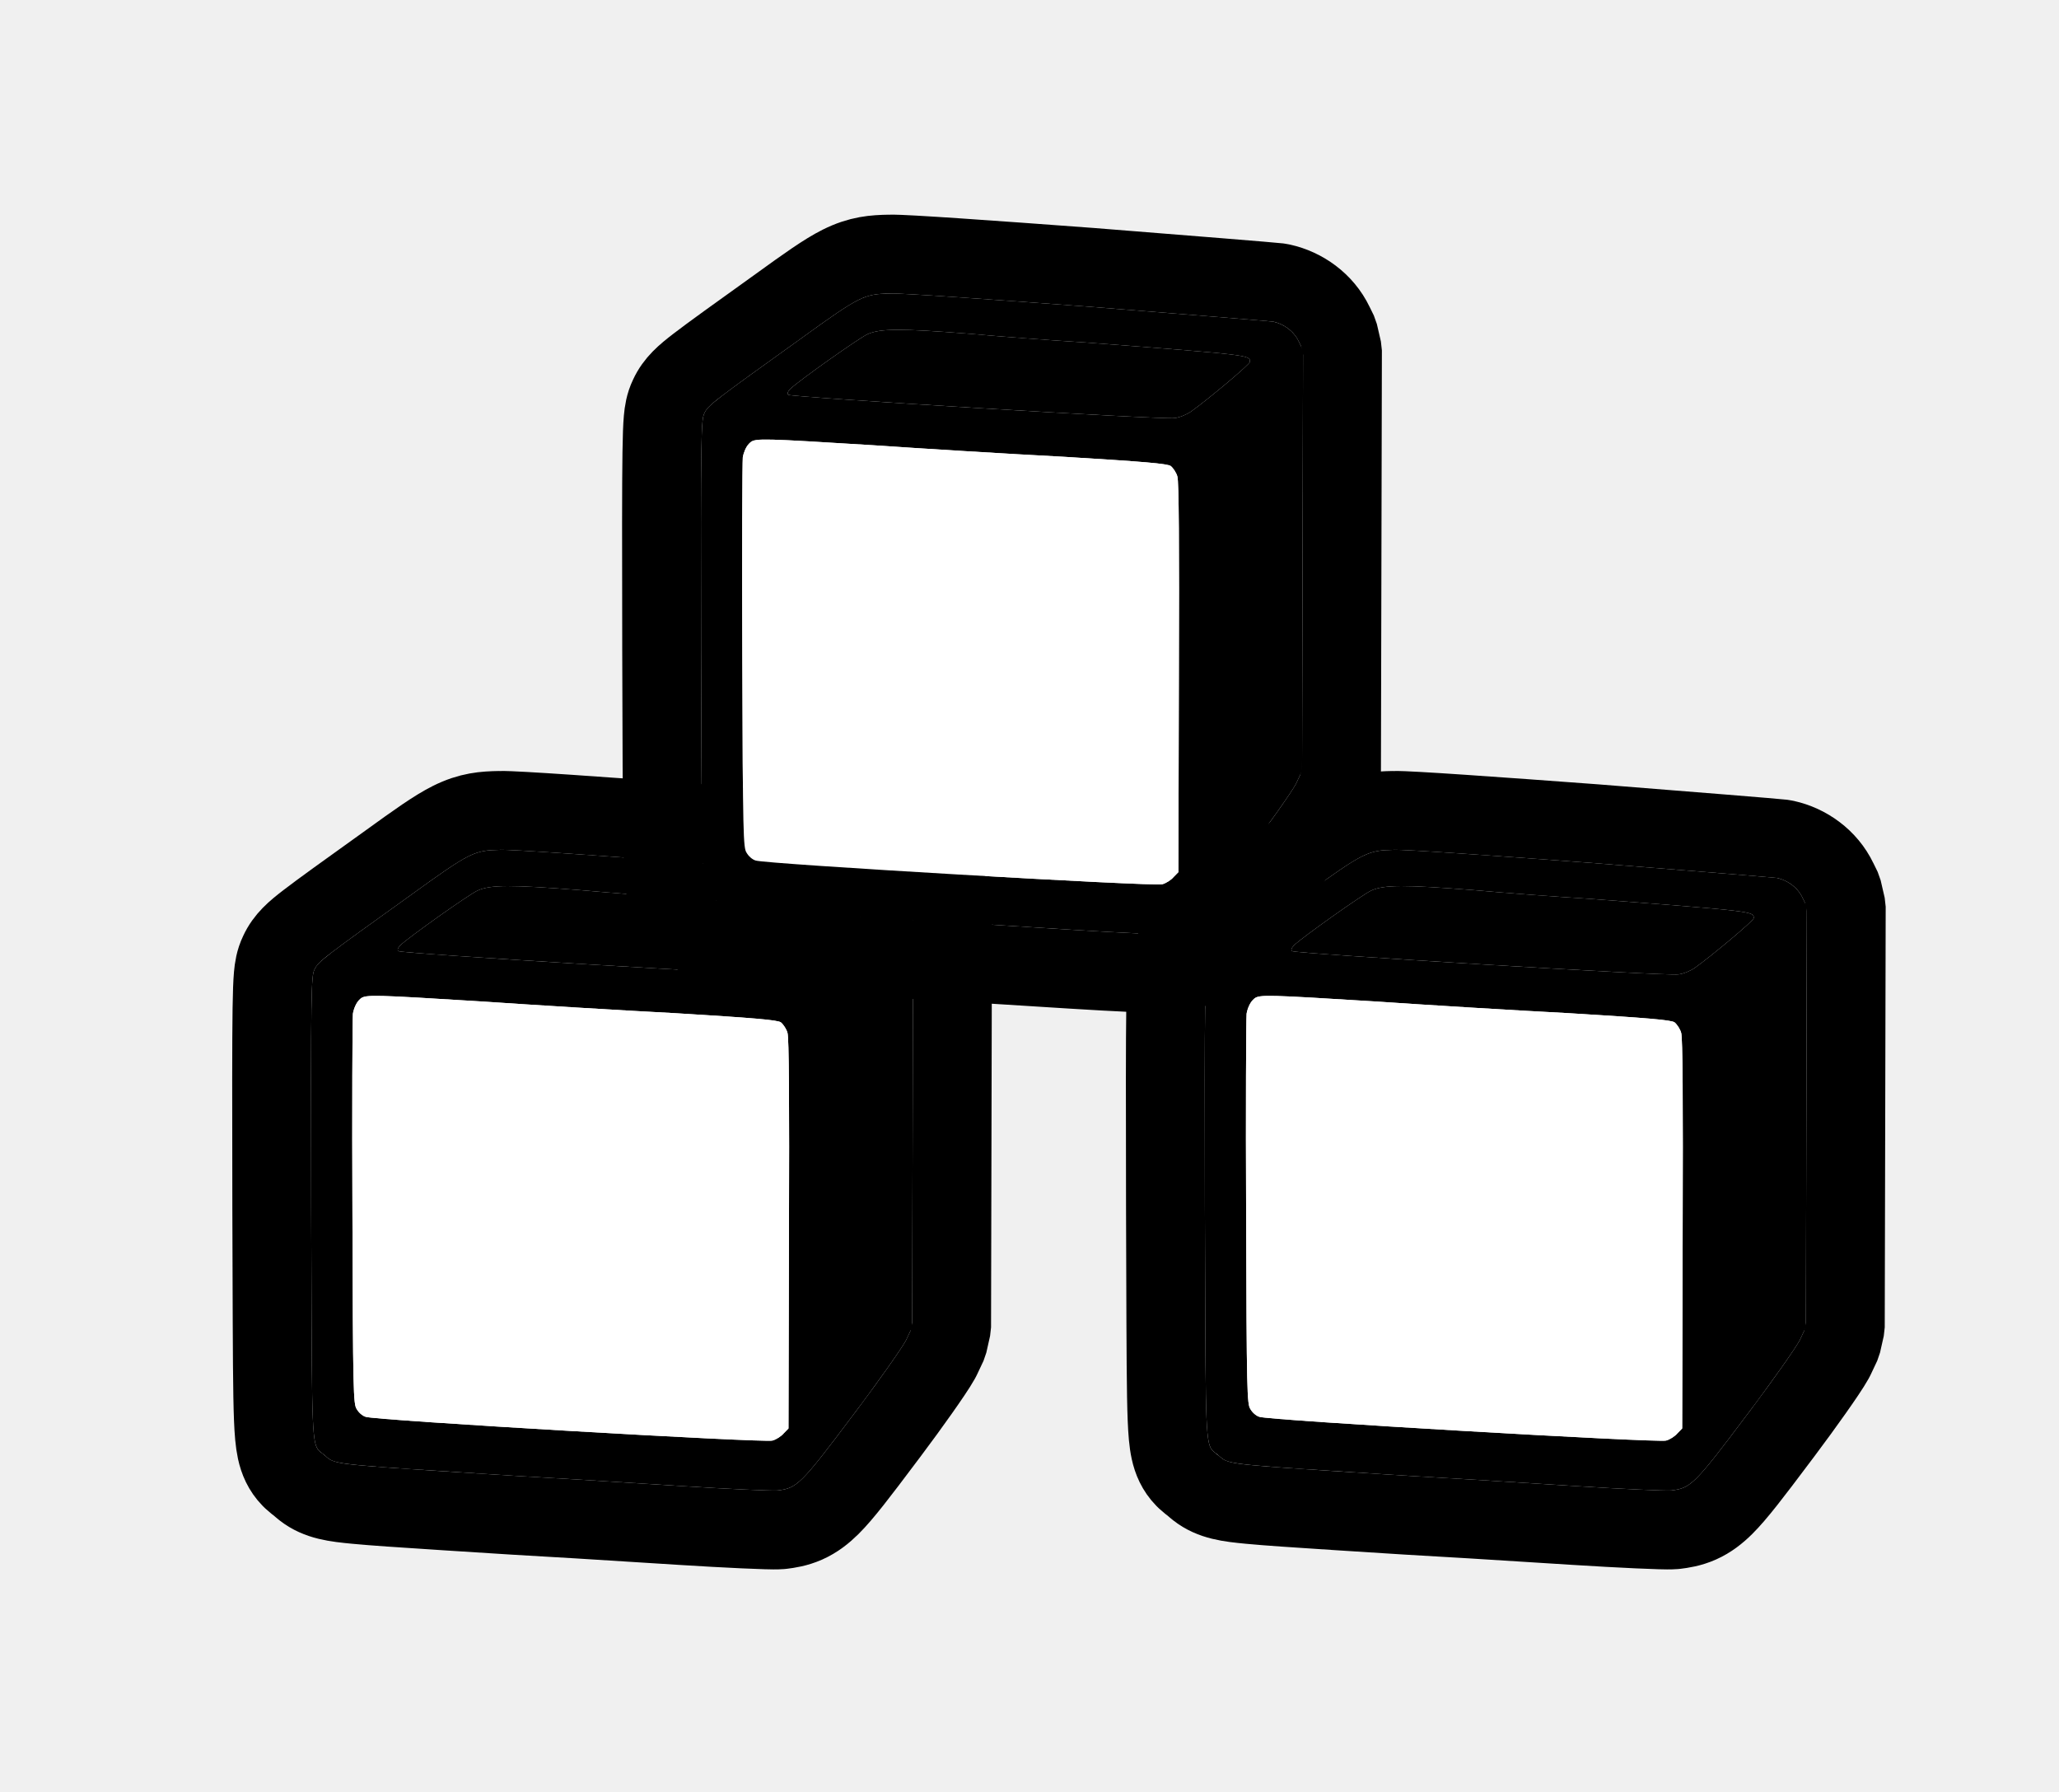
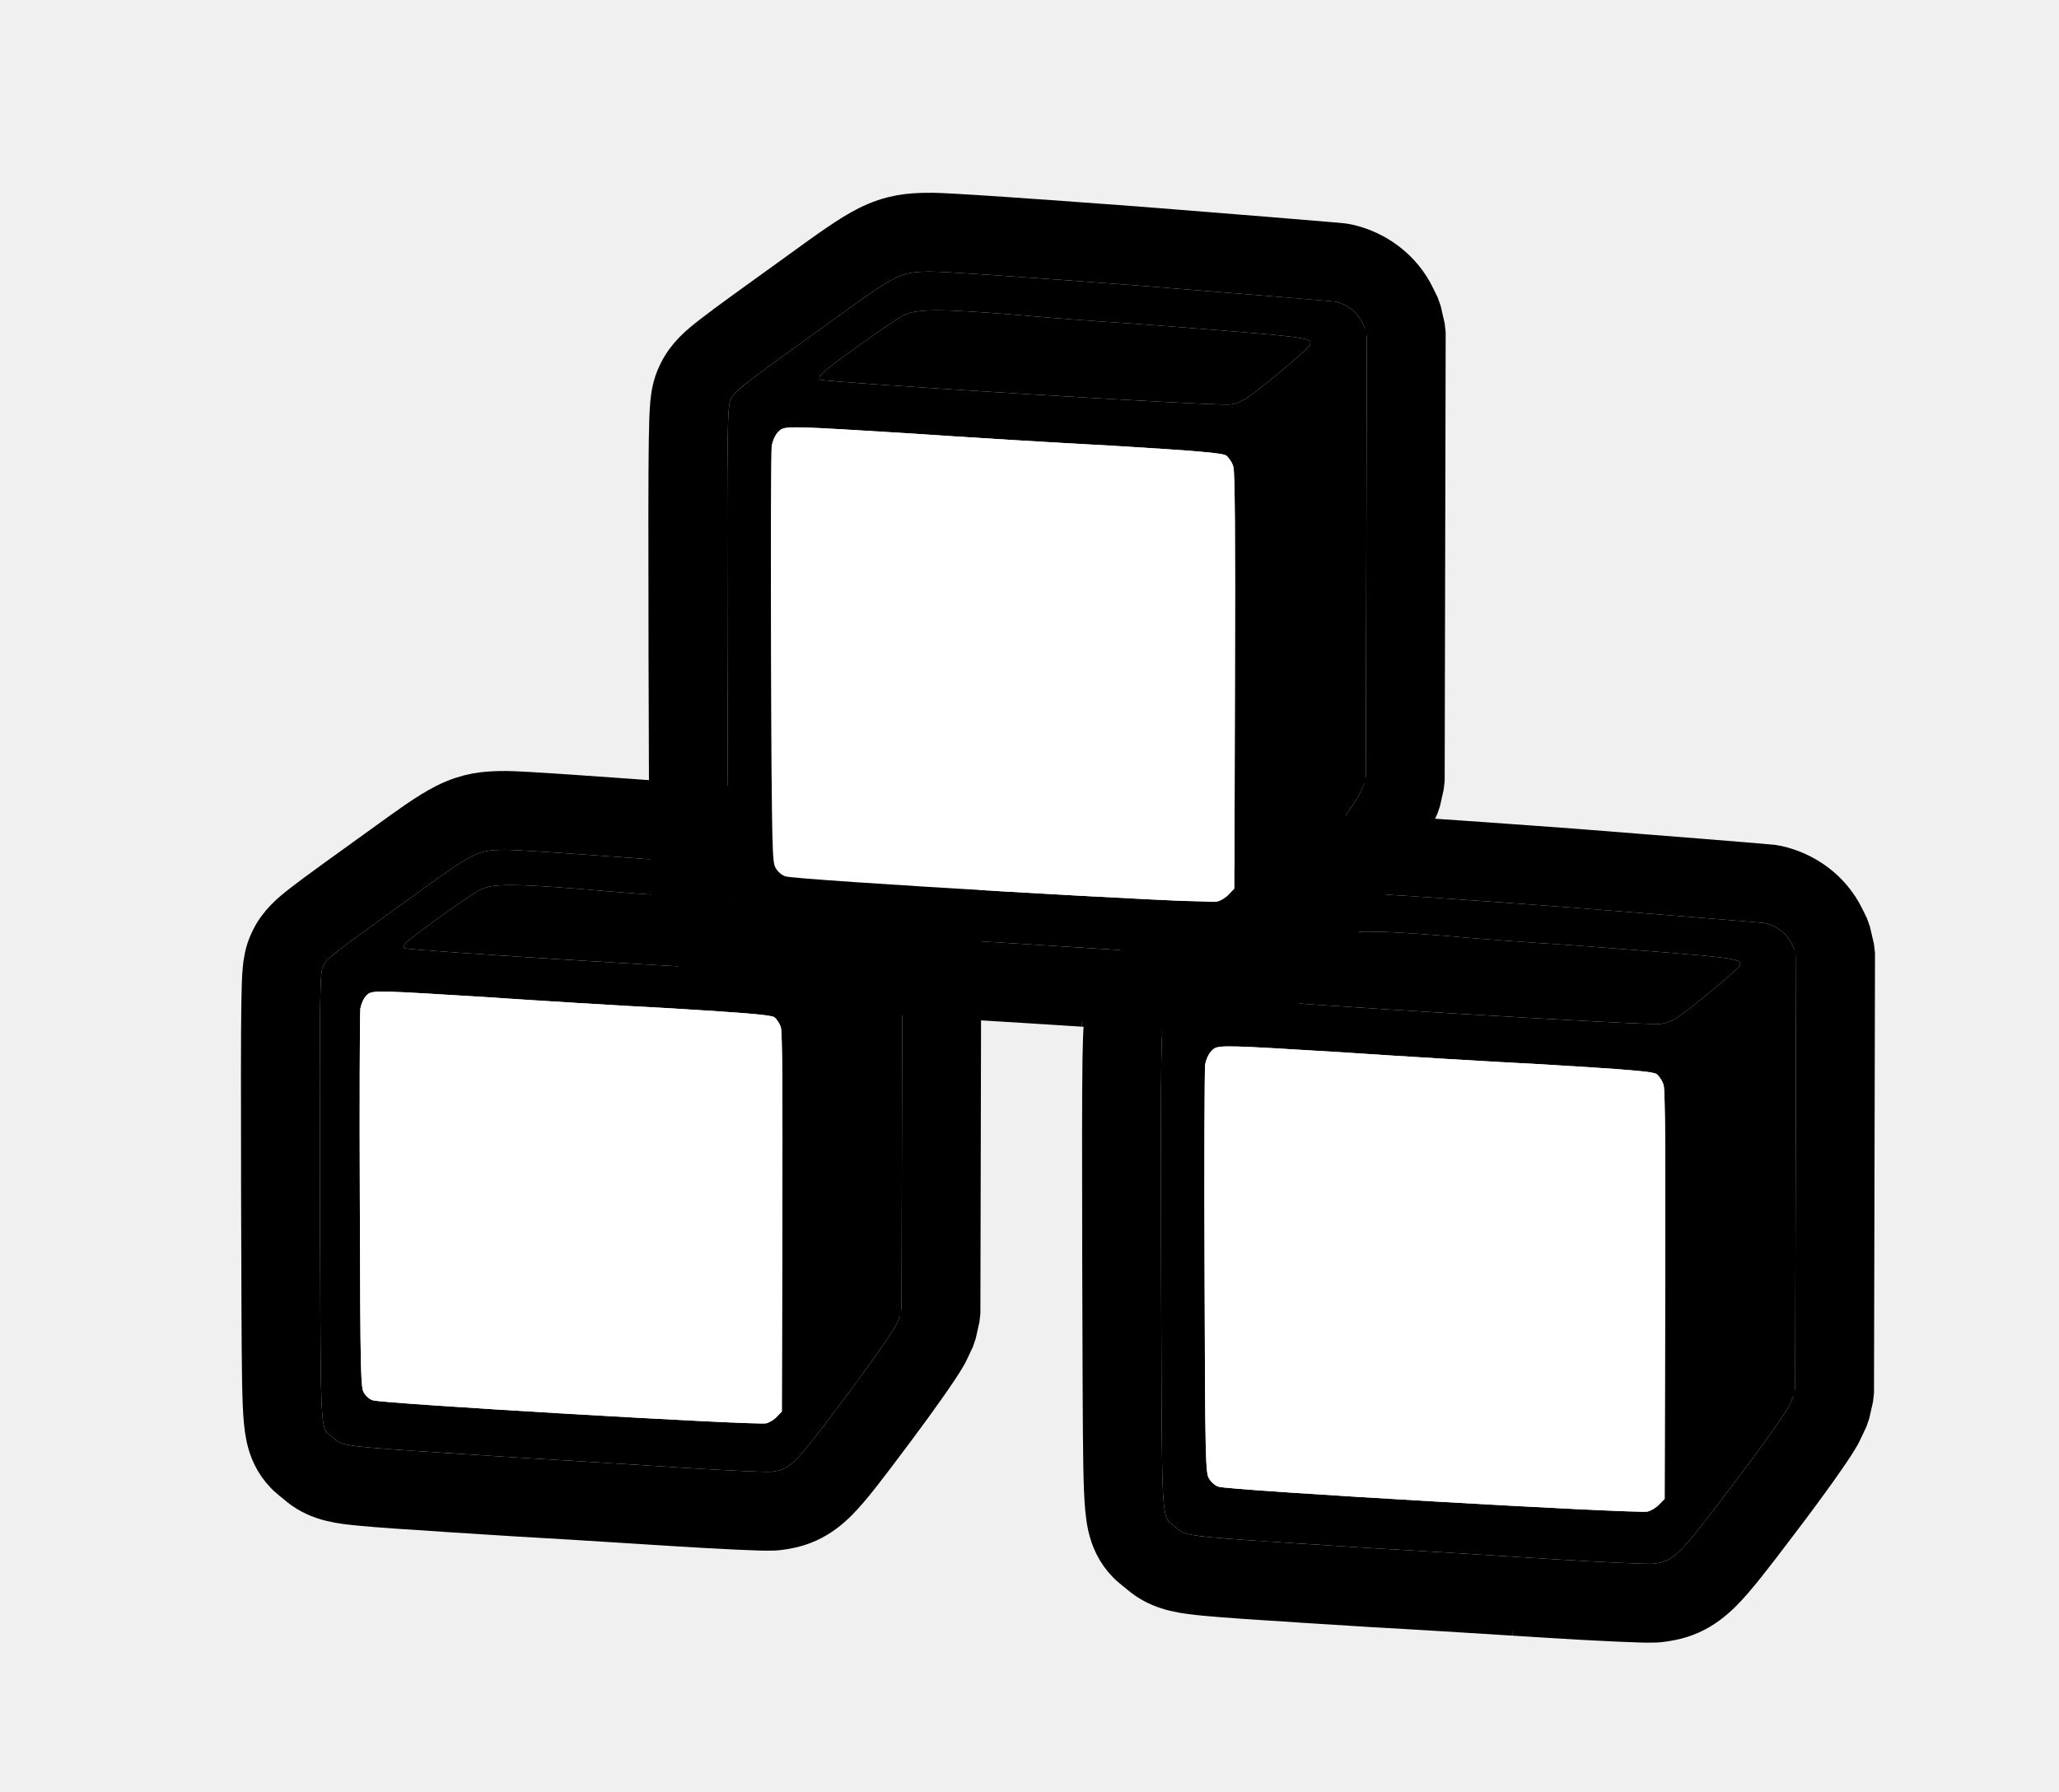
<svg xmlns="http://www.w3.org/2000/svg" width="470" height="409" viewBox="0 0 470 409" fill="none">
-   <path fill-rule="evenodd" clip-rule="evenodd" d="M405.623 200.422C404.757 200.312 385.716 198.763 363.32 196.993C341.032 195.334 320.692 193.895 318.204 194.006C312.253 194.117 311.28 194.559 297.972 204.184C278.065 218.455 276.55 219.561 275.793 221.331C275.035 222.77 274.927 226.088 275.035 275.54C275.055 280.813 275.07 285.574 275.084 289.875C275.199 326.273 275.21 329.67 276.902 331.256C277.076 331.419 277.268 331.563 277.48 331.722C277.66 331.858 277.855 332.004 278.065 332.182C278.188 332.287 278.301 332.387 278.408 332.481C278.577 332.632 278.733 332.769 278.896 332.897C280.717 334.323 283.507 334.5 317.414 336.648C318.88 336.741 320.405 336.838 321.991 336.939C329.955 337.372 342.165 338.144 352.179 338.778L352.212 338.78C354.974 338.954 357.567 339.118 359.858 339.262C370.352 339.926 380.198 340.368 381.496 340.257C385.932 339.704 386.798 338.93 398.59 323.221C404.541 315.366 409.951 307.622 410.816 305.962L412.223 302.975L412.331 254.963L412.439 206.95L411.465 204.958C410.383 202.635 408.111 200.976 405.623 200.422ZM285.963 228.301C285.314 228.965 284.773 230.182 284.556 231.399C284.448 232.505 284.34 253.082 284.448 276.978C284.556 317.91 284.665 320.566 285.422 321.672C285.855 322.446 286.72 323.221 287.478 323.442C289.317 324.216 378.467 329.416 380.306 328.863C381.172 328.641 382.362 327.867 382.903 327.203L383.985 326.097L384.093 281.845C384.201 250.759 384.093 237.041 383.768 235.824C383.552 234.939 382.794 233.832 382.253 233.39C381.496 232.837 376.195 232.394 358.019 231.288C345.252 230.624 325.453 229.407 314.201 228.633L313.822 228.61C289.548 227.12 287.453 226.992 286.298 227.977C286.188 228.07 286.088 228.173 285.977 228.286L285.963 228.301ZM295.376 215.8C297.323 213.919 311.063 204.184 313.011 203.299C315.932 201.971 320.584 201.971 336.272 203.188C343.521 203.852 355.53 204.737 362.779 205.18C400.324 208.031 400.324 208.056 400.322 209.566C400.322 209.578 400.321 209.592 400.321 209.605C400.321 210.158 390.692 218.234 386.798 220.999C385.824 221.663 384.201 222.327 383.119 222.438C380.631 222.88 295.484 217.681 294.943 217.127C294.618 216.906 294.835 216.353 295.376 215.8Z" fill="black" />
-   <path d="M285.963 228.301C285.314 228.965 284.773 230.182 284.556 231.399C284.448 232.505 284.34 253.082 284.448 276.978C284.556 317.91 284.665 320.566 285.422 321.672C285.855 322.446 286.72 323.221 287.478 323.442C289.317 324.216 378.467 329.416 380.306 328.863C381.172 328.641 382.362 327.867 382.903 327.203L383.985 326.097L384.093 281.845C384.201 250.759 384.093 237.041 383.768 235.824C383.552 234.939 382.794 233.832 382.253 233.39C381.496 232.837 376.195 232.394 358.019 231.288C345.252 230.624 325.453 229.407 314.201 228.633L313.822 228.61C289.548 227.12 287.453 226.992 286.298 227.977C286.188 228.07 286.088 228.173 285.977 228.286L285.963 228.301Z" fill="white" />
-   <path d="M313.011 203.299C311.063 204.184 297.323 213.919 295.376 215.8C294.835 216.353 294.618 216.906 294.943 217.127C295.484 217.681 380.631 222.88 383.119 222.438C384.201 222.327 385.824 221.663 386.798 220.999C390.692 218.234 400.321 210.158 400.321 209.605L400.322 209.566C400.324 208.056 400.324 208.031 362.779 205.18C355.53 204.737 343.521 203.852 336.272 203.188C320.584 201.971 315.932 201.971 313.011 203.299Z" fill="black" />
-   <path d="M318.038 185.01L318.037 185.008C314.567 185.072 311.247 185.261 306.817 187.479C303.359 189.211 299.097 192.264 292.729 196.869H292.728C282.857 203.945 277.328 207.912 274.208 210.315C271.445 212.444 269.075 214.375 267.647 217.502C266.764 219.335 266.513 221.114 266.375 222.652C266.228 224.307 266.144 226.704 266.09 230.295C265.981 237.582 265.982 250.869 266.036 275.56V275.573L266.083 289.903C266.141 307.985 266.172 318.172 266.41 323.987C266.525 326.808 266.704 329.205 267.125 331.146C267.605 333.364 268.52 335.559 270.365 337.448L270.747 337.821C271.343 338.381 271.943 338.819 272.078 338.92V338.921C272.125 338.956 272.156 338.979 272.185 339.001C272.212 339.021 272.229 339.035 272.242 339.045C272.243 339.046 272.245 339.047 272.247 339.048L272.437 339.216C272.568 339.332 272.931 339.657 273.348 339.983V339.984C276.681 342.593 280.633 343.021 285.271 343.462C289.28 343.843 295.555 344.271 305.552 344.912L316.844 345.631C318.311 345.724 319.836 345.82 321.421 345.921L321.501 345.926C329.416 346.356 341.578 347.124 351.609 347.759L351.608 347.76H351.62C351.621 347.76 351.622 347.761 351.624 347.761C351.626 347.761 351.629 347.761 351.632 347.761L351.642 347.762H351.644C354.402 347.936 356.998 348.1 359.291 348.243L359.29 348.244C364.582 348.579 369.721 348.859 373.715 349.041C375.709 349.132 377.445 349.2 378.786 349.238C379.846 349.269 381.306 349.306 382.26 349.225L382.61 349.188C383.853 349.034 385.862 348.763 388.041 347.793C390.264 346.803 392.04 345.381 393.622 343.812C396.449 341.009 400.083 336.223 405.764 328.655L406.896 327.155C409.516 323.664 411.984 320.264 413.964 317.456C415.902 314.709 417.771 311.976 418.636 310.42L418.795 310.125L418.958 309.797L420.365 306.81L421.222 302.996L421.331 254.982L421.439 206.97L420.524 202.996L419.55 201.005H419.548C417.126 195.942 412.414 192.712 407.576 191.637L406.764 191.495C405.612 191.348 386.185 189.772 364.029 188.021L363.988 188.018C352.839 187.188 342.158 186.412 333.945 185.856C329.841 185.579 326.327 185.355 323.669 185.207C321.43 185.082 319.275 184.979 318.038 185.01Z" stroke="black" stroke-width="18" stroke-linejoin="bevel" />
-   <path fill-rule="evenodd" clip-rule="evenodd" d="M201.623 200.422C200.757 200.312 181.716 198.763 159.32 196.993C137.032 195.334 116.692 193.895 114.204 194.006C108.253 194.117 107.28 194.559 93.972 204.184C74.065 218.455 72.55 219.561 71.793 221.331C71.035 222.77 70.927 226.088 71.035 275.54C71.055 280.813 71.07 285.574 71.084 289.875C71.199 326.273 71.21 329.67 72.902 331.256C73.076 331.419 73.268 331.563 73.48 331.722C73.66 331.858 73.855 332.004 74.065 332.182C74.188 332.287 74.301 332.387 74.408 332.481C74.577 332.632 74.733 332.769 74.896 332.897C76.717 334.323 79.507 334.5 113.414 336.648C114.88 336.741 116.405 336.838 117.991 336.939C125.955 337.372 138.165 338.144 148.179 338.778L148.212 338.78C150.974 338.954 153.567 339.118 155.858 339.262C166.352 339.926 176.198 340.368 177.496 340.257C181.932 339.704 182.798 338.93 194.59 323.221C200.541 315.366 205.951 307.622 206.816 305.962L208.223 302.975L208.331 254.963L208.439 206.95L207.465 204.958C206.383 202.635 204.111 200.976 201.623 200.422ZM81.963 228.301C81.314 228.965 80.773 230.182 80.556 231.399C80.448 232.505 80.34 253.082 80.448 276.978C80.556 317.91 80.665 320.566 81.422 321.672C81.855 322.446 82.72 323.221 83.478 323.442C85.317 324.216 174.467 329.416 176.306 328.863C177.172 328.641 178.362 327.867 178.903 327.203L179.985 326.097L180.093 281.845C180.201 250.759 180.093 237.041 179.768 235.824C179.552 234.939 178.794 233.832 178.253 233.39C177.496 232.837 172.195 232.394 154.019 231.288C141.252 230.624 121.453 229.407 110.201 228.633L109.822 228.61C85.548 227.12 83.453 226.992 82.298 227.977C82.188 228.07 82.088 228.173 81.977 228.286L81.963 228.301ZM91.376 215.8C93.323 213.919 107.063 204.184 109.011 203.299C111.932 201.971 116.584 201.971 132.272 203.188C139.521 203.852 151.53 204.737 158.779 205.18C196.324 208.031 196.324 208.056 196.322 209.566C196.322 209.578 196.321 209.592 196.321 209.605C196.321 210.158 186.692 218.234 182.798 220.999C181.824 221.663 180.201 222.327 179.119 222.438C176.631 222.88 91.484 217.681 90.943 217.127C90.618 216.906 90.835 216.353 91.376 215.8Z" fill="black" />
-   <path d="M81.963 228.301C81.314 228.965 80.773 230.182 80.556 231.399C80.448 232.505 80.34 253.082 80.448 276.978C80.556 317.91 80.665 320.566 81.422 321.672C81.855 322.446 82.72 323.221 83.478 323.442C85.317 324.216 174.467 329.416 176.306 328.863C177.172 328.641 178.362 327.867 178.903 327.203L179.985 326.097L180.093 281.845C180.201 250.759 180.093 237.041 179.768 235.824C179.552 234.939 178.794 233.832 178.253 233.39C177.496 232.837 172.195 232.394 154.019 231.288C141.252 230.624 121.453 229.407 110.201 228.633L109.822 228.61C85.548 227.12 83.453 226.992 82.298 227.977C82.188 228.07 82.088 228.173 81.977 228.286L81.963 228.301Z" fill="white" />
-   <path d="M109.011 203.299C107.063 204.184 93.323 213.919 91.376 215.8C90.835 216.353 90.618 216.906 90.943 217.127C91.484 217.681 176.631 222.88 179.119 222.438C180.201 222.327 181.824 221.663 182.798 220.999C186.692 218.234 196.321 210.158 196.321 209.605L196.322 209.566C196.324 208.056 196.324 208.031 158.779 205.18C151.53 204.737 139.521 203.852 132.272 203.188C116.584 201.971 111.932 201.971 109.011 203.299Z" fill="black" />
-   <path d="M114.038 185.01L114.037 185.008C110.567 185.072 107.247 185.261 102.817 187.479C99.359 189.211 95.097 192.264 88.729 196.869H88.728C78.857 203.945 73.328 207.912 70.209 210.315C67.445 212.444 65.075 214.375 63.647 217.502C62.764 219.335 62.513 221.114 62.376 222.652C62.228 224.307 62.144 226.704 62.09 230.295C61.981 237.582 61.982 250.869 62.036 275.56V275.573L62.084 289.903C62.141 307.985 62.172 318.172 62.41 323.987C62.525 326.808 62.704 329.205 63.124 331.146C63.605 333.364 64.52 335.559 66.365 337.448L66.747 337.821C67.343 338.381 67.943 338.819 68.078 338.92V338.921C68.125 338.956 68.156 338.979 68.185 339.001C68.212 339.021 68.229 339.035 68.242 339.045C68.243 339.046 68.245 339.047 68.247 339.048L68.437 339.216C68.568 339.332 68.931 339.657 69.348 339.983V339.984C72.681 342.593 76.633 343.021 81.271 343.462C85.28 343.843 91.555 344.271 101.552 344.912L112.844 345.631C114.311 345.724 115.836 345.82 117.421 345.921L117.501 345.926C125.416 346.356 137.578 347.124 147.609 347.759L147.608 347.76H147.62C147.621 347.76 147.622 347.761 147.624 347.761C147.626 347.761 147.629 347.761 147.632 347.761L147.642 347.762H147.644C150.402 347.936 152.998 348.1 155.291 348.243L155.29 348.244C160.582 348.579 165.721 348.859 169.715 349.041C171.709 349.132 173.445 349.2 174.786 349.238C175.846 349.269 177.306 349.306 178.26 349.225L178.61 349.188C179.853 349.034 181.862 348.763 184.041 347.793C186.264 346.803 188.04 345.381 189.622 343.812C192.449 341.009 196.083 336.223 201.764 328.655L202.896 327.155C205.516 323.664 207.984 320.264 209.964 317.456C211.902 314.709 213.771 311.976 214.636 310.42L214.795 310.125L214.958 309.797L216.365 306.81L217.222 302.996L217.331 254.982L217.439 206.97L216.524 202.996L215.55 201.005H215.548C213.126 195.942 208.414 192.712 203.576 191.637L202.764 191.495C201.612 191.348 182.185 189.772 160.029 188.021L159.988 188.018C148.839 187.188 138.158 186.412 129.945 185.856C125.841 185.579 122.327 185.355 119.669 185.207C117.43 185.082 115.275 184.979 114.038 185.01Z" stroke="black" stroke-width="18" stroke-linejoin="bevel" />
-   <path fill-rule="evenodd" clip-rule="evenodd" d="M290.623 73.422C289.757 73.312 270.716 71.763 248.32 69.993C226.032 68.334 205.692 66.895 203.204 67.006C197.253 67.117 196.28 67.559 182.972 77.184C163.065 91.455 161.55 92.561 160.793 94.331C160.035 95.769 159.927 99.088 160.035 148.54C160.055 153.813 160.07 158.574 160.084 162.875C160.199 199.273 160.21 202.67 161.902 204.256C162.076 204.419 162.268 204.563 162.48 204.722C162.66 204.858 162.855 205.004 163.065 205.182C163.188 205.287 163.301 205.387 163.408 205.481C163.577 205.632 163.733 205.769 163.896 205.897C165.717 207.323 168.507 207.5 202.414 209.648C203.88 209.741 205.405 209.838 206.991 209.939C214.955 210.372 227.165 211.144 237.179 211.778L237.212 211.78C239.974 211.954 242.567 212.118 244.858 212.262C255.352 212.926 265.198 213.368 266.496 213.257C270.932 212.704 271.798 211.93 283.59 196.221C289.541 188.366 294.951 180.622 295.816 178.962L297.223 175.975L297.331 127.963L297.439 79.95L296.465 77.958C295.383 75.635 293.111 73.976 290.623 73.422ZM170.963 101.301C170.314 101.965 169.773 103.182 169.556 104.399C169.448 105.505 169.34 126.082 169.448 149.978C169.556 190.91 169.665 193.566 170.422 194.672C170.855 195.446 171.72 196.221 172.478 196.442C174.317 197.216 263.467 202.416 265.306 201.863C266.172 201.641 267.362 200.867 267.903 200.203L268.985 199.097L269.093 154.845C269.201 123.759 269.093 110.041 268.768 108.824C268.552 107.939 267.794 106.832 267.253 106.39C266.496 105.837 261.195 105.394 243.019 104.288C230.252 103.624 210.453 102.407 199.201 101.633L198.822 101.61C174.548 100.12 172.453 99.992 171.298 100.977C171.188 101.07 171.088 101.173 170.977 101.286L170.963 101.301ZM180.376 88.8C182.323 86.919 196.063 77.184 198.011 76.299C200.932 74.971 205.584 74.971 221.272 76.188C228.521 76.852 240.53 77.737 247.779 78.18C285.324 81.031 285.324 81.056 285.322 82.566C285.322 82.579 285.321 82.591 285.321 82.605C285.321 83.158 275.692 91.234 271.798 93.999C270.824 94.663 269.201 95.327 268.119 95.438C265.631 95.88 180.484 90.681 179.943 90.127C179.618 89.906 179.835 89.353 180.376 88.8Z" fill="black" />
-   <path d="M170.963 101.301C170.314 101.965 169.773 103.182 169.556 104.399C169.448 105.505 169.34 126.082 169.448 149.978C169.556 190.91 169.665 193.566 170.422 194.672C170.855 195.446 171.72 196.221 172.478 196.442C174.317 197.216 263.467 202.416 265.306 201.863C266.172 201.641 267.362 200.867 267.903 200.203L268.985 199.097L269.093 154.845C269.201 123.759 269.093 110.041 268.768 108.824C268.552 107.939 267.794 106.832 267.253 106.39C266.496 105.837 261.195 105.394 243.019 104.288C230.252 103.624 210.453 102.407 199.201 101.633L198.822 101.61C174.548 100.12 172.453 99.992 171.298 100.977C171.188 101.07 171.088 101.173 170.977 101.286L170.963 101.301Z" fill="white" />
-   <path d="M198.011 76.299C196.063 77.184 182.323 86.919 180.376 88.8C179.835 89.353 179.618 89.906 179.943 90.127C180.484 90.681 265.631 95.88 268.119 95.438C269.201 95.327 270.824 94.663 271.798 93.999C275.692 91.234 285.321 83.158 285.321 82.605L285.322 82.566C285.324 81.056 285.324 81.031 247.779 78.18C240.53 77.737 228.521 76.852 221.272 76.188C205.584 74.971 200.932 74.971 198.011 76.299Z" fill="black" />
-   <path d="M203.038 58.01L203.037 58.008C199.567 58.072 196.247 58.261 191.817 60.48C188.359 62.211 184.097 65.264 177.729 69.869H177.728C167.857 76.945 162.328 80.912 159.208 83.315C156.445 85.444 154.075 87.374 152.647 90.502C151.764 92.335 151.513 94.114 151.375 95.652C151.228 97.307 151.144 99.704 151.09 103.295C150.981 110.582 150.982 123.869 151.036 148.56V148.573L151.083 162.903C151.141 180.985 151.172 191.172 151.41 196.987C151.525 199.808 151.704 202.205 152.125 204.146C152.605 206.364 153.52 208.559 155.365 210.448L155.747 210.821C156.343 211.381 156.943 211.819 157.078 211.92V211.921C157.125 211.956 157.156 211.979 157.185 212.001C157.212 212.021 157.229 212.035 157.242 212.045C157.243 212.046 157.245 212.047 157.247 212.048L157.437 212.216C157.568 212.332 157.931 212.657 158.348 212.983V212.984C161.681 215.593 165.633 216.021 170.271 216.462C174.28 216.843 180.555 217.271 190.552 217.912L201.844 218.631C203.311 218.724 204.836 218.82 206.421 218.921L206.501 218.926C214.416 219.356 226.578 220.124 236.609 220.759L236.608 220.76H236.62C236.621 220.76 236.622 220.761 236.624 220.761C236.626 220.761 236.629 220.761 236.632 220.761L236.642 220.762H236.644C239.402 220.936 241.998 221.1 244.291 221.243L244.29 221.244C249.582 221.579 254.721 221.859 258.715 222.041C260.709 222.132 262.445 222.2 263.786 222.238C264.846 222.269 266.306 222.306 267.26 222.225L267.61 222.188C268.853 222.034 270.862 221.763 273.041 220.793C275.264 219.803 277.04 218.381 278.622 216.812C281.449 214.009 285.083 209.223 290.764 201.655L291.896 200.155C294.516 196.664 296.984 193.264 298.964 190.456C300.902 187.709 302.771 184.976 303.636 183.42L303.795 183.125L303.958 182.797L305.365 179.81L306.222 175.996L306.331 127.982L306.439 79.97L305.524 75.996L304.55 74.005H304.548C302.126 68.942 297.414 65.712 292.576 64.637L291.764 64.495C290.612 64.348 271.185 62.772 249.029 61.02L248.988 61.018C237.839 60.188 227.158 59.412 218.945 58.856C214.841 58.579 211.327 58.355 208.669 58.207C206.43 58.082 204.275 57.979 203.038 58.01Z" stroke="black" stroke-width="18" stroke-linejoin="bevel" />
+   <path fill-rule="evenodd" clip-rule="evenodd" d="M402.809 210.718C401.896 210.602 381.807 208.982 358.179 207.131C334.665 205.395 313.206 203.891 310.581 204.006C304.303 204.122 303.276 204.585 289.236 214.652C268.233 229.579 266.636 230.737 265.836 232.588C265.037 234.092 264.923 237.564 265.037 289.289C265.058 294.805 265.074 299.785 265.088 304.283C265.21 342.354 265.222 345.908 267.007 347.567C267.19 347.738 267.393 347.888 267.616 348.055C267.806 348.196 268.012 348.349 268.234 348.535C268.364 348.645 268.483 348.75 268.595 348.849C268.774 349.006 268.938 349.15 269.11 349.284C271.032 350.775 273.975 350.96 309.747 353.207C311.294 353.305 312.903 353.406 314.576 353.511C322.978 353.964 335.86 354.772 346.425 355.434L346.46 355.437C349.373 355.619 352.11 355.791 354.526 355.941C365.598 356.635 375.985 357.098 377.355 356.982C382.035 356.404 382.948 355.594 395.39 339.162C401.668 330.946 407.375 322.846 408.288 321.11L409.772 317.986L409.886 267.766L410 217.545L408.973 215.462C407.831 213.032 405.434 211.296 402.809 210.718ZM276.566 239.878C275.881 240.572 275.31 241.845 275.082 243.118C274.968 244.275 274.854 265.798 274.968 290.793C275.082 333.608 275.196 336.385 275.995 337.542C276.452 338.352 277.365 339.162 278.164 339.393C280.104 340.203 374.159 345.642 376.099 345.064C377.012 344.832 378.268 344.022 378.839 343.328L379.98 342.171L380.094 295.884C380.208 263.368 380.094 249.02 379.752 247.747C379.524 246.821 378.725 245.664 378.154 245.201C377.355 244.622 371.762 244.16 352.586 243.002C339.117 242.308 318.228 241.035 306.358 240.225L305.957 240.201C280.349 238.643 278.138 238.509 276.919 239.539C276.804 239.637 276.698 239.745 276.581 239.863L276.566 239.878ZM286.496 226.802C288.551 224.835 303.047 214.652 305.102 213.726C308.184 212.338 313.092 212.338 329.643 213.611C337.29 214.305 349.96 215.231 357.608 215.694C397.219 218.677 397.219 218.702 397.216 220.281C397.216 220.295 397.216 220.308 397.216 220.322C397.216 220.901 387.057 229.348 382.948 232.241C381.921 232.935 380.208 233.629 379.067 233.745C376.442 234.208 286.611 228.769 286.04 228.191C285.697 227.959 285.926 227.381 286.496 226.802Z" fill="black" />
+   <path d="M276.566 239.878C275.881 240.572 275.31 241.845 275.082 243.118C274.968 244.275 274.854 265.798 274.968 290.793C275.082 333.608 275.196 336.385 275.995 337.542C276.452 338.352 277.365 339.162 278.164 339.393C280.104 340.203 374.159 345.642 376.099 345.064C377.012 344.832 378.268 344.022 378.839 343.328L379.98 342.171L380.094 295.884C380.208 263.368 380.094 249.02 379.752 247.747C379.524 246.821 378.725 245.664 378.154 245.201C377.355 244.622 371.762 244.16 352.586 243.002C339.117 242.308 318.228 241.035 306.358 240.225L305.957 240.201C280.349 238.643 278.138 238.509 276.919 239.539C276.804 239.637 276.698 239.745 276.581 239.863L276.566 239.878Z" fill="white" />
+   <path d="M305.102 213.726C303.047 214.652 288.551 224.835 286.496 226.802C285.926 227.381 285.697 227.959 286.04 228.191C286.611 228.769 376.442 234.208 379.067 233.745C380.208 233.629 381.921 232.935 382.948 232.241C387.057 229.348 397.216 220.901 397.216 220.322L397.216 220.281C397.219 218.702 397.219 218.677 357.608 215.694C349.96 215.231 337.29 214.305 329.643 213.611C313.092 212.338 308.184 212.338 305.102 213.726Z" fill="black" />
+   <path d="M310.416 195.01L310.415 195.008C306.788 195.075 303.384 195.268 298.816 197.536C295.209 199.327 290.743 202.497 283.991 207.338H283.992C273.593 214.729 267.776 218.866 264.497 221.371C261.584 223.596 259.167 225.556 257.707 228.723C256.801 230.583 256.539 232.398 256.395 234C256.24 235.717 256.153 238.212 256.096 241.969C255.98 249.588 255.98 263.482 256.037 289.309V289.322L256.089 304.312C256.149 323.229 256.181 333.875 256.432 339.95C256.553 342.9 256.742 345.382 257.179 347.381C257.677 349.659 258.618 351.879 260.492 353.782L260.879 354.159C261.182 354.441 261.487 354.693 261.734 354.888L262.243 355.275C262.345 355.351 262.388 355.382 262.424 355.41C262.427 355.412 262.43 355.414 262.433 355.416L262.653 355.608C262.758 355.701 262.994 355.91 263.285 356.148L263.592 356.394C266.969 359.015 270.97 359.458 275.89 359.922C280.111 360.32 286.722 360.768 297.268 361.438L309.183 362.189C310.73 362.287 312.338 362.388 314.011 362.493L314.091 362.498C322.444 362.948 335.279 363.752 345.86 364.416L345.859 364.417H345.871C345.872 364.417 345.874 364.418 345.876 364.418C345.878 364.418 345.88 364.418 345.883 364.418L345.895 364.419H345.896C348.809 364.602 351.549 364.774 353.969 364.924L353.97 364.923C359.548 365.273 364.963 365.565 369.172 365.756C371.273 365.851 373.102 365.922 374.512 365.962C375.502 365.99 376.776 366.023 377.727 365.976L378.112 365.95L378.459 365.914C379.761 365.753 381.811 365.478 384.031 364.498C386.299 363.497 388.125 362.053 389.771 360.435C392.725 357.53 396.537 352.556 402.541 344.626V344.627C405.742 340.438 408.798 336.277 411.184 332.924C413.233 330.043 415.19 327.206 416.088 325.604L416.253 325.301L416.418 324.972L417.901 321.848L418.771 318.007L419 217.565L418.071 213.564L417.044 211.481C414.547 206.302 409.696 203.02 404.746 201.929L403.94 201.789C402.743 201.637 382.272 199.991 358.882 198.158L358.842 198.155L350.146 197.518C341.608 196.896 333.646 196.33 327.148 195.895C322.82 195.604 319.116 195.37 316.315 195.215C313.934 195.083 311.687 194.978 310.416 195.01Z" stroke="black" stroke-width="18" stroke-linejoin="bevel" />
+   <path fill-rule="evenodd" clip-rule="evenodd" d="M199.404 200.235C198.566 200.127 180.14 198.624 158.467 196.906C136.9 195.295 117.217 193.898 114.809 194.006C109.05 194.113 108.108 194.543 95.23 203.886C75.966 217.74 74.5 218.814 73.767 220.533C73.034 221.929 72.93 225.151 73.034 273.157C73.053 278.276 73.068 282.898 73.081 287.073C73.193 322.407 73.204 325.705 74.841 327.245C75.009 327.404 75.195 327.544 75.4 327.698C75.574 327.829 75.763 327.971 75.966 328.144C76.085 328.246 76.194 328.343 76.298 328.435C76.462 328.581 76.612 328.714 76.77 328.838C78.533 330.223 81.232 330.394 114.044 332.48C115.463 332.57 116.939 332.664 118.473 332.762C126.18 333.182 137.996 333.932 147.686 334.547L147.719 334.549C150.391 334.719 152.9 334.878 155.117 335.017C165.273 335.661 174.8 336.091 176.057 335.984C180.349 335.447 181.187 334.695 192.599 319.445C198.357 311.819 203.592 304.302 204.43 302.691L205.791 299.791L205.895 253.181L206 206.571L205.058 204.638C204.011 202.383 201.812 200.772 199.404 200.235ZM83.609 227.299C82.981 227.943 82.457 229.124 82.248 230.306C82.143 231.38 82.038 251.355 82.143 274.553C82.248 314.29 82.352 316.867 83.085 317.941C83.504 318.693 84.342 319.445 85.075 319.659C86.854 320.411 173.125 325.459 174.905 324.922C175.742 324.707 176.894 323.955 177.418 323.311L178.465 322.237L178.569 279.278C178.674 249.1 178.569 235.783 178.255 234.602C178.046 233.742 177.313 232.668 176.789 232.239C176.057 231.702 170.926 231.272 153.337 230.198C140.983 229.554 121.823 228.373 110.935 227.621L110.568 227.598C87.079 226.153 85.05 226.028 83.933 226.984C83.827 227.075 83.73 227.175 83.623 227.284L83.609 227.299ZM92.718 215.163C94.602 213.337 107.899 203.886 109.783 203.027C112.61 201.738 117.112 201.738 132.293 202.92C139.308 203.564 150.929 204.423 157.944 204.853C194.277 207.621 194.277 207.645 194.274 209.111C194.274 209.123 194.274 209.136 194.274 209.149C194.274 209.686 184.956 217.526 181.187 220.21C180.244 220.855 178.674 221.499 177.627 221.607C175.219 222.036 92.822 216.989 92.299 216.452C91.985 216.237 92.194 215.7 92.718 215.163Z" fill="black" />
+   <path d="M83.609 227.299C82.981 227.943 82.457 229.124 82.248 230.306C82.143 231.38 82.038 251.355 82.143 274.553C82.248 314.29 82.352 316.867 83.085 317.941C83.504 318.693 84.342 319.445 85.075 319.659C86.854 320.411 173.125 325.459 174.905 324.922C175.742 324.707 176.894 323.955 177.418 323.311L178.465 322.237L178.569 279.278C178.674 249.1 178.569 235.783 178.255 234.602C178.046 233.742 177.313 232.668 176.789 232.239C176.057 231.702 170.926 231.272 153.337 230.198C140.983 229.554 121.823 228.373 110.935 227.621L110.568 227.598C87.079 226.153 85.05 226.028 83.933 226.984C83.827 227.075 83.73 227.175 83.623 227.284L83.609 227.299Z" fill="white" />
+   <path d="M109.783 203.027C107.899 203.886 94.602 213.337 92.718 215.163C92.194 215.7 91.985 216.237 92.299 216.452C92.822 216.989 175.219 222.036 177.627 221.607C178.674 221.499 180.244 220.855 181.187 220.21C184.956 217.526 194.274 209.686 194.274 209.149L194.274 209.111C194.277 207.645 194.277 207.621 157.944 204.853C150.929 204.423 139.308 203.564 132.293 202.92C117.112 201.738 112.61 201.738 109.783 203.027Z" fill="black" />
+   <path d="M114.642 185.01L114.641 185.008C111.265 185.071 107.996 185.256 103.648 187.44C100.276 189.135 96.129 192.115 89.977 196.579H89.976C80.426 203.447 75.07 207.303 72.046 209.64C69.375 211.704 67.031 213.611 65.619 216.707C64.744 218.529 64.498 220.292 64.364 221.795C64.22 223.411 64.14 225.745 64.088 229.231C63.982 236.309 63.982 249.209 64.034 273.177V273.19L64.081 287.102C64.137 304.652 64.166 314.547 64.397 320.198C64.508 322.937 64.682 325.282 65.094 327.188C65.565 329.371 66.467 331.549 68.296 333.429L68.675 333.801C68.97 334.078 69.266 334.326 69.504 334.517L69.986 334.888C70.032 334.922 70.061 334.945 70.089 334.966C70.114 334.985 70.131 334.996 70.142 335.005L70.316 335.16C70.442 335.271 70.799 335.593 71.211 335.916V335.917C74.516 338.513 78.438 338.929 82.909 339.355C86.794 339.726 92.871 340.142 102.546 340.765L113.473 341.462C114.892 341.552 116.368 341.646 117.901 341.743L117.982 341.748C121.811 341.957 126.668 342.249 131.78 342.564L147.116 343.529C147.12 343.53 147.123 343.529 147.129 343.529L147.148 343.531C149.818 343.701 152.329 343.859 154.548 343.998L154.547 343.999C159.67 344.324 164.644 344.595 168.512 344.772C170.442 344.861 172.125 344.928 173.425 344.965C174.316 344.99 175.525 345.022 176.447 344.976L176.823 344.951L177.174 344.914C178.382 344.763 180.366 344.496 182.518 343.535C184.714 342.554 186.462 341.147 188.006 339.611C190.759 336.872 194.29 332.206 199.781 324.868L200.876 323.411C203.413 320.02 205.804 316.717 207.722 313.989C209.593 311.328 211.412 308.661 212.259 307.133L212.415 306.843L212.577 306.515L213.938 303.615L214.791 299.812L214.896 253.201L215 206.592L214.09 202.628L213.147 200.694H213.146C210.764 195.703 206.131 192.513 201.363 191.45L200.549 191.308C199.424 191.163 180.611 189.633 159.179 187.934L159.138 187.931C148.349 187.125 138.012 186.371 130.062 185.832C126.091 185.563 122.689 185.345 120.115 185.201C117.958 185.081 115.858 184.98 114.642 185.01Z" stroke="black" stroke-width="18" stroke-linejoin="bevel" />
+   <path fill-rule="evenodd" clip-rule="evenodd" d="M304.759 68.85C303.84 68.731 283.612 67.08 259.821 65.192C236.146 63.422 214.539 61.888 211.895 62.006C205.574 62.124 204.54 62.596 190.403 72.861C169.256 88.081 167.647 89.261 166.842 91.149C166.038 92.682 165.923 96.222 166.038 148.961C166.059 154.585 166.075 159.663 166.089 164.249C166.212 203.067 166.223 206.69 168.02 208.382C168.205 208.556 168.409 208.71 168.634 208.879C168.826 209.024 169.033 209.179 169.256 209.369C169.387 209.481 169.507 209.588 169.62 209.689C169.8 209.849 169.965 209.996 170.139 210.132C172.074 211.653 175.037 211.842 211.056 214.133C212.614 214.232 214.234 214.335 215.918 214.442C224.378 214.904 237.349 215.728 247.986 216.404L248.022 216.406C250.955 216.592 253.71 216.767 256.144 216.92C267.292 217.628 277.751 218.1 279.13 217.982C283.842 217.392 284.761 216.566 297.289 199.812C303.61 191.435 309.357 183.176 310.276 181.407L311.77 178.221L311.885 127.016L312 75.811L310.966 73.687C309.816 71.209 307.403 69.439 304.759 68.85ZM177.646 98.582C176.956 99.29 176.382 100.587 176.152 101.885C176.037 103.065 175.922 125.01 176.037 150.495C176.152 194.149 176.267 196.981 177.071 198.161C177.531 198.986 178.45 199.812 179.255 200.048C181.209 200.874 275.912 206.419 277.866 205.83C278.785 205.594 280.049 204.768 280.624 204.06L281.773 202.88L281.888 155.686C282.003 122.532 281.888 107.902 281.543 106.605C281.313 105.661 280.509 104.481 279.934 104.009C279.13 103.419 273.498 102.947 254.19 101.767C240.628 101.059 219.596 99.761 207.643 98.936L207.24 98.911C181.455 97.323 179.228 97.185 178.001 98.236C177.885 98.335 177.778 98.445 177.661 98.566L177.646 98.582ZM187.645 85.249C189.714 83.244 204.31 72.861 206.378 71.917C209.482 70.501 214.424 70.501 231.089 71.799C238.789 72.507 251.546 73.451 259.247 73.923C299.131 76.964 299.131 76.99 299.128 78.6C299.128 78.614 299.128 78.628 299.128 78.642C299.128 79.232 288.899 87.845 284.761 90.795C283.727 91.502 282.003 92.21 280.854 92.328C278.21 92.8 187.76 87.255 187.185 86.665C186.84 86.429 187.07 85.839 187.645 85.249Z" fill="black" />
+   <path d="M177.646 98.582C176.956 99.29 176.382 100.587 176.152 101.885C176.037 103.065 175.922 125.01 176.037 150.495C176.152 194.149 176.267 196.981 177.071 198.161C177.531 198.986 178.45 199.812 179.255 200.048C181.209 200.874 275.912 206.419 277.866 205.83C278.785 205.594 280.049 204.768 280.624 204.06L281.773 202.88L281.888 155.686C282.003 122.532 281.888 107.902 281.543 106.605C281.313 105.661 280.509 104.481 279.934 104.009C279.13 103.419 273.498 102.947 254.19 101.767C240.628 101.059 219.596 99.761 207.643 98.936L207.24 98.911C181.455 97.323 179.228 97.185 178.001 98.236C177.885 98.335 177.778 98.445 177.661 98.566L177.646 98.582Z" fill="white" />
+   <path d="M206.378 71.917C204.31 72.861 189.714 83.244 187.645 85.249C187.07 85.839 186.84 86.429 187.185 86.665C187.76 87.255 278.21 92.8 280.854 92.328C282.003 92.21 283.727 91.502 284.761 90.795C288.899 87.845 299.128 79.232 299.128 78.642L299.128 78.6C299.131 76.99 299.131 76.964 259.247 73.923C251.546 73.451 238.789 72.507 231.089 71.799C214.424 70.501 209.482 70.501 206.378 71.917Z" fill="black" />
+   <path d="M211.729 53.011L211.728 53.008C208.07 53.076 204.637 53.275 200.037 55.588C196.408 57.413 191.914 60.641 185.115 65.578C174.643 73.115 168.789 77.333 165.488 79.886C162.548 82.16 160.148 84.137 158.7 87.31C157.801 89.172 157.541 90.99 157.396 92.614C157.242 94.353 157.154 96.888 157.097 100.718C156.98 108.483 156.981 122.646 157.038 148.98V148.994L157.089 164.278C157.15 183.57 157.183 194.417 157.435 200.604C157.557 203.61 157.746 206.119 158.181 208.131C158.673 210.412 159.601 212.64 161.466 214.557L161.852 214.936C162.458 215.507 163.07 215.956 163.218 216.067H163.219C163.321 216.145 163.364 216.177 163.4 216.206C163.409 216.213 163.416 216.217 163.421 216.221C163.471 216.264 163.527 216.314 163.637 216.411V216.412C163.743 216.506 163.978 216.718 164.27 216.96L164.577 217.208C167.969 219.874 172 220.329 176.96 220.803C181.211 221.209 187.868 221.665 198.487 222.349L210.484 223.115C212.042 223.214 213.662 223.317 215.346 223.424L215.427 223.429C223.837 223.888 236.761 224.708 247.415 225.385L247.414 225.386H247.423C247.425 225.386 247.427 225.387 247.43 225.387C247.433 225.387 247.437 225.386 247.44 225.387L247.449 225.388H247.451C250.382 225.574 253.139 225.748 255.574 225.901L255.573 225.902C261.193 226.259 266.648 226.557 270.888 226.751C273.004 226.848 274.845 226.921 276.266 226.962C277.404 226.995 278.92 227.033 279.896 226.949L280.248 226.912C281.561 226.748 283.629 226.466 285.865 225.467C288.146 224.448 289.979 222.978 291.629 221.336C294.598 218.379 298.435 213.31 304.497 205.202V205.201C307.71 200.943 310.777 196.714 313.172 193.306C315.377 190.167 317.462 187.097 318.263 185.556L318.425 185.229L319.918 182.043L320.771 178.241L320.885 127.036L321 75.831L320.091 71.87L319.057 69.746H319.056C316.573 64.532 311.725 61.182 306.72 60.065L305.905 59.923L304.575 59.796C299.5 59.345 281.14 57.855 260.533 56.22L260.492 56.217L251.736 55.566C243.141 54.932 235.123 54.356 228.581 53.912C224.223 53.616 220.492 53.377 217.672 53.22C215.276 53.086 213.011 52.978 211.729 53.011Z" stroke="black" stroke-width="18" stroke-linejoin="bevel" />
</svg>
